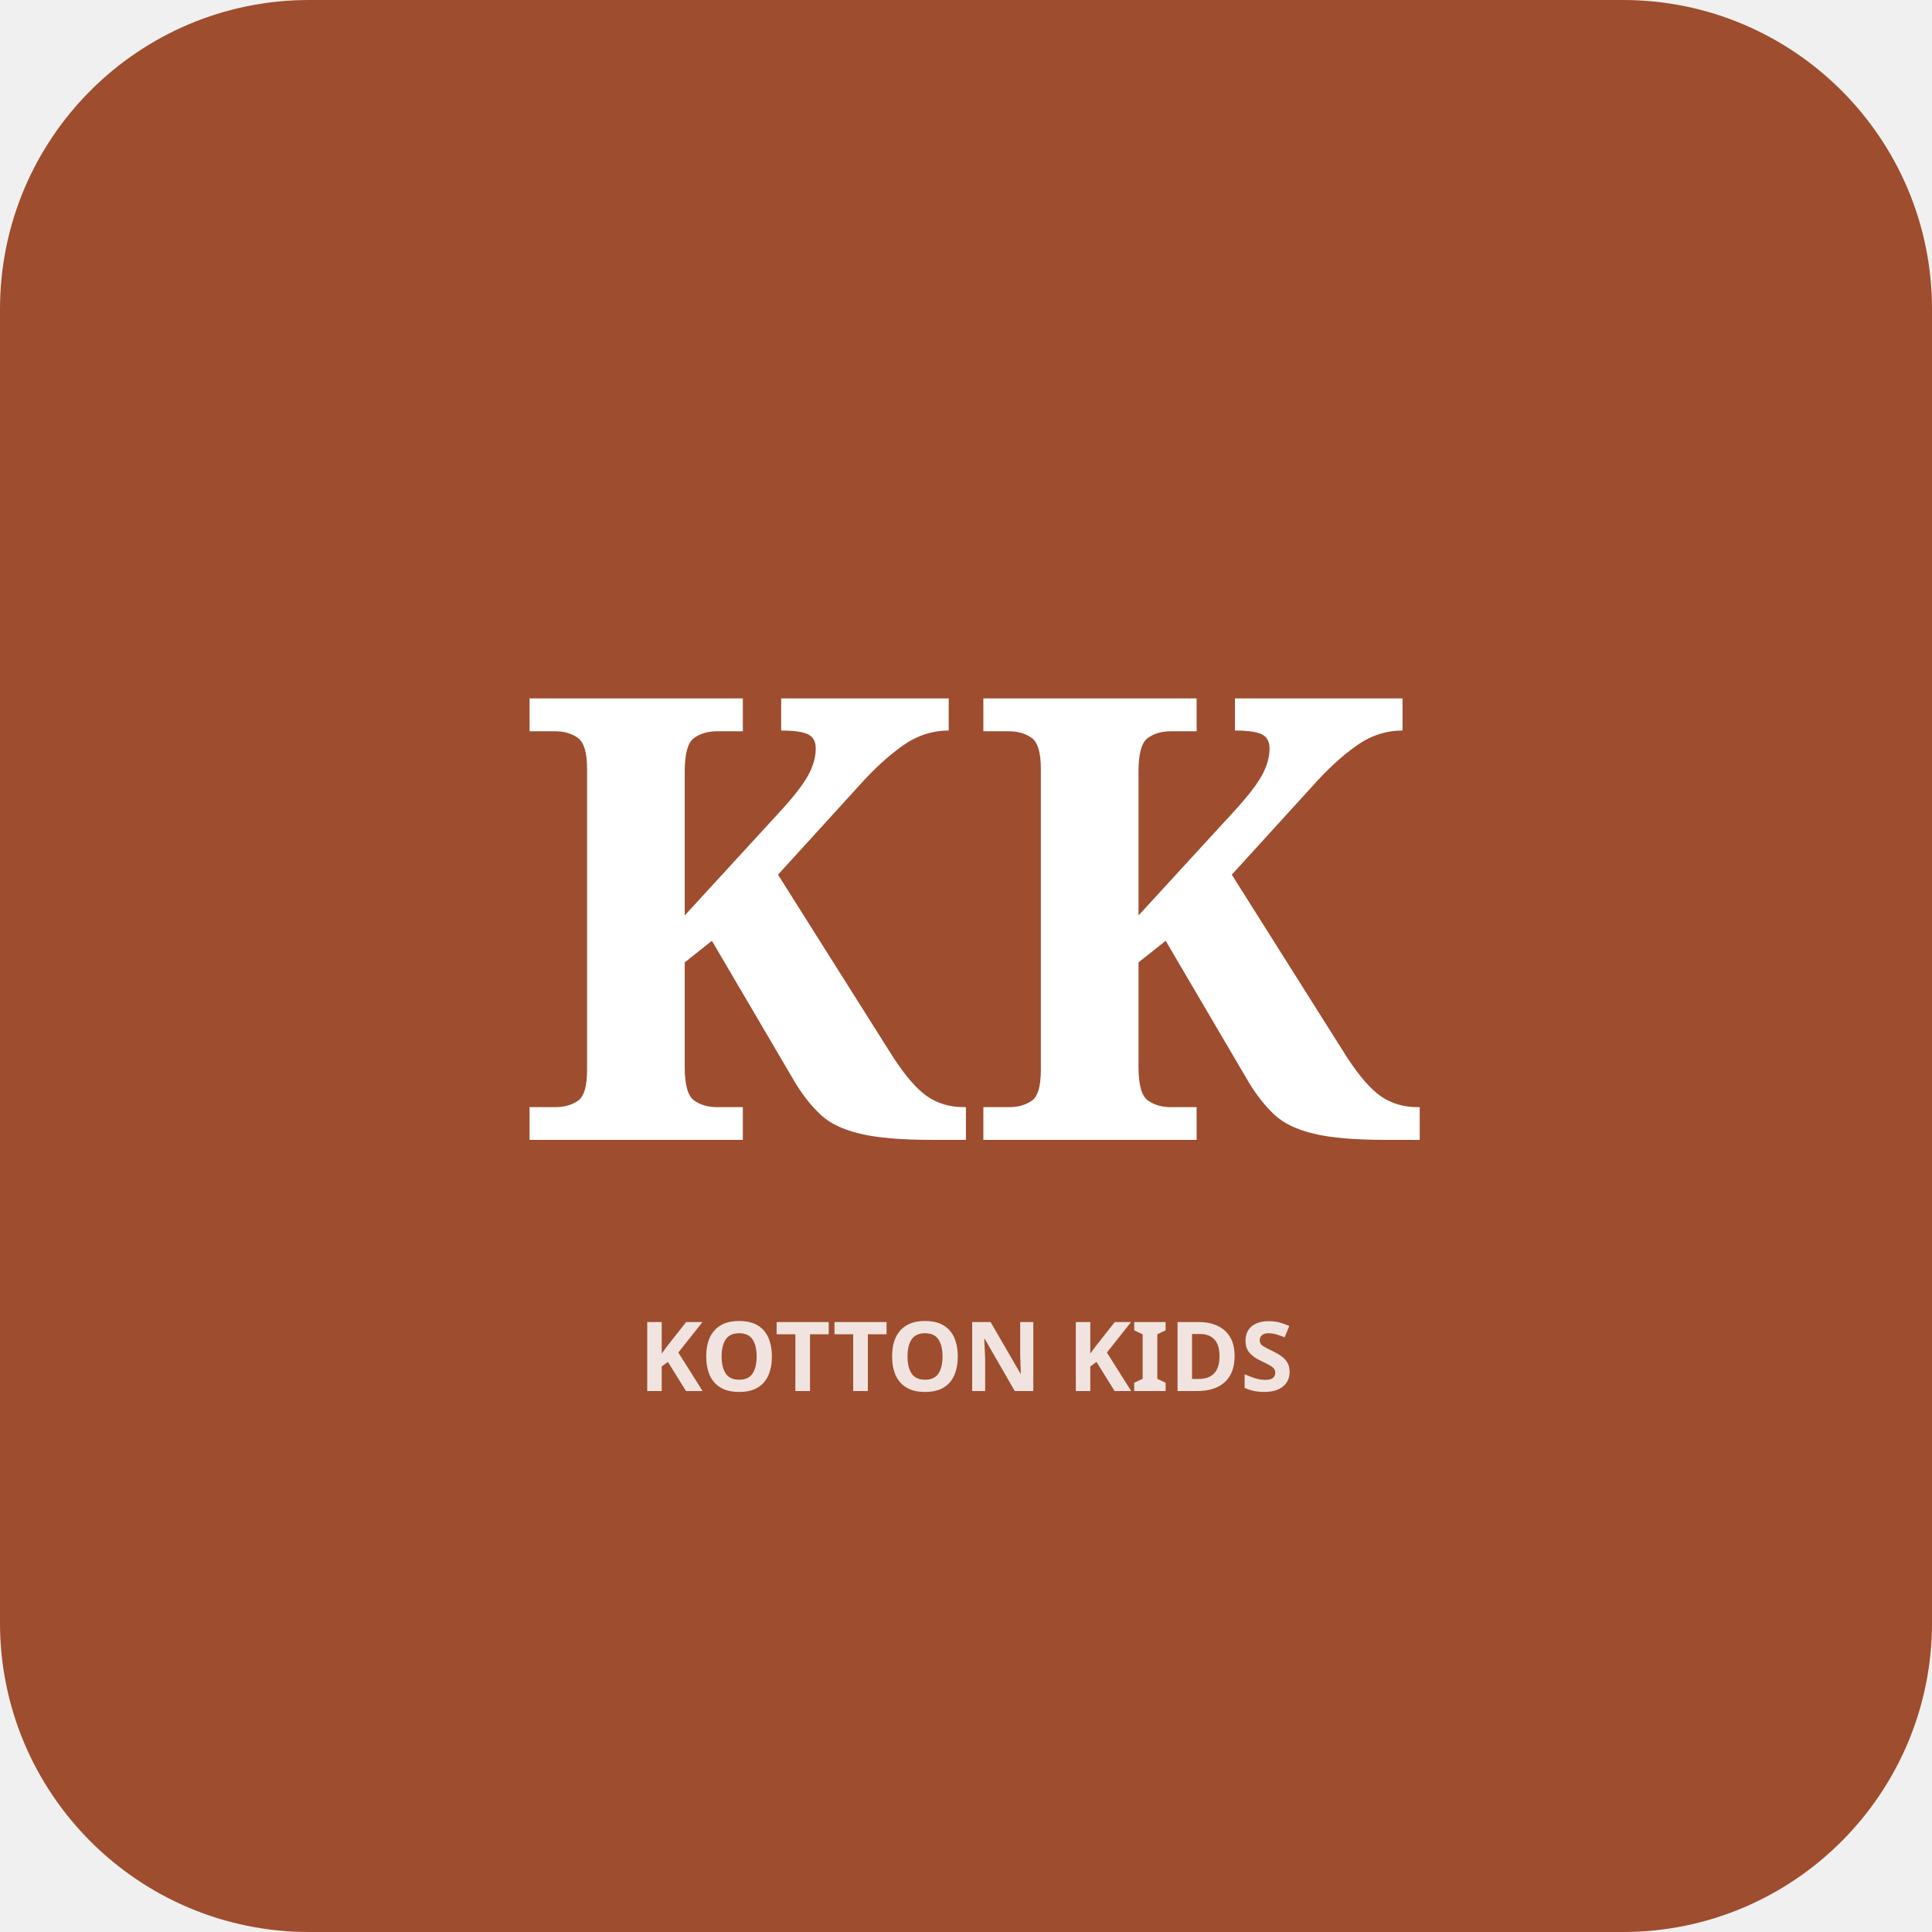
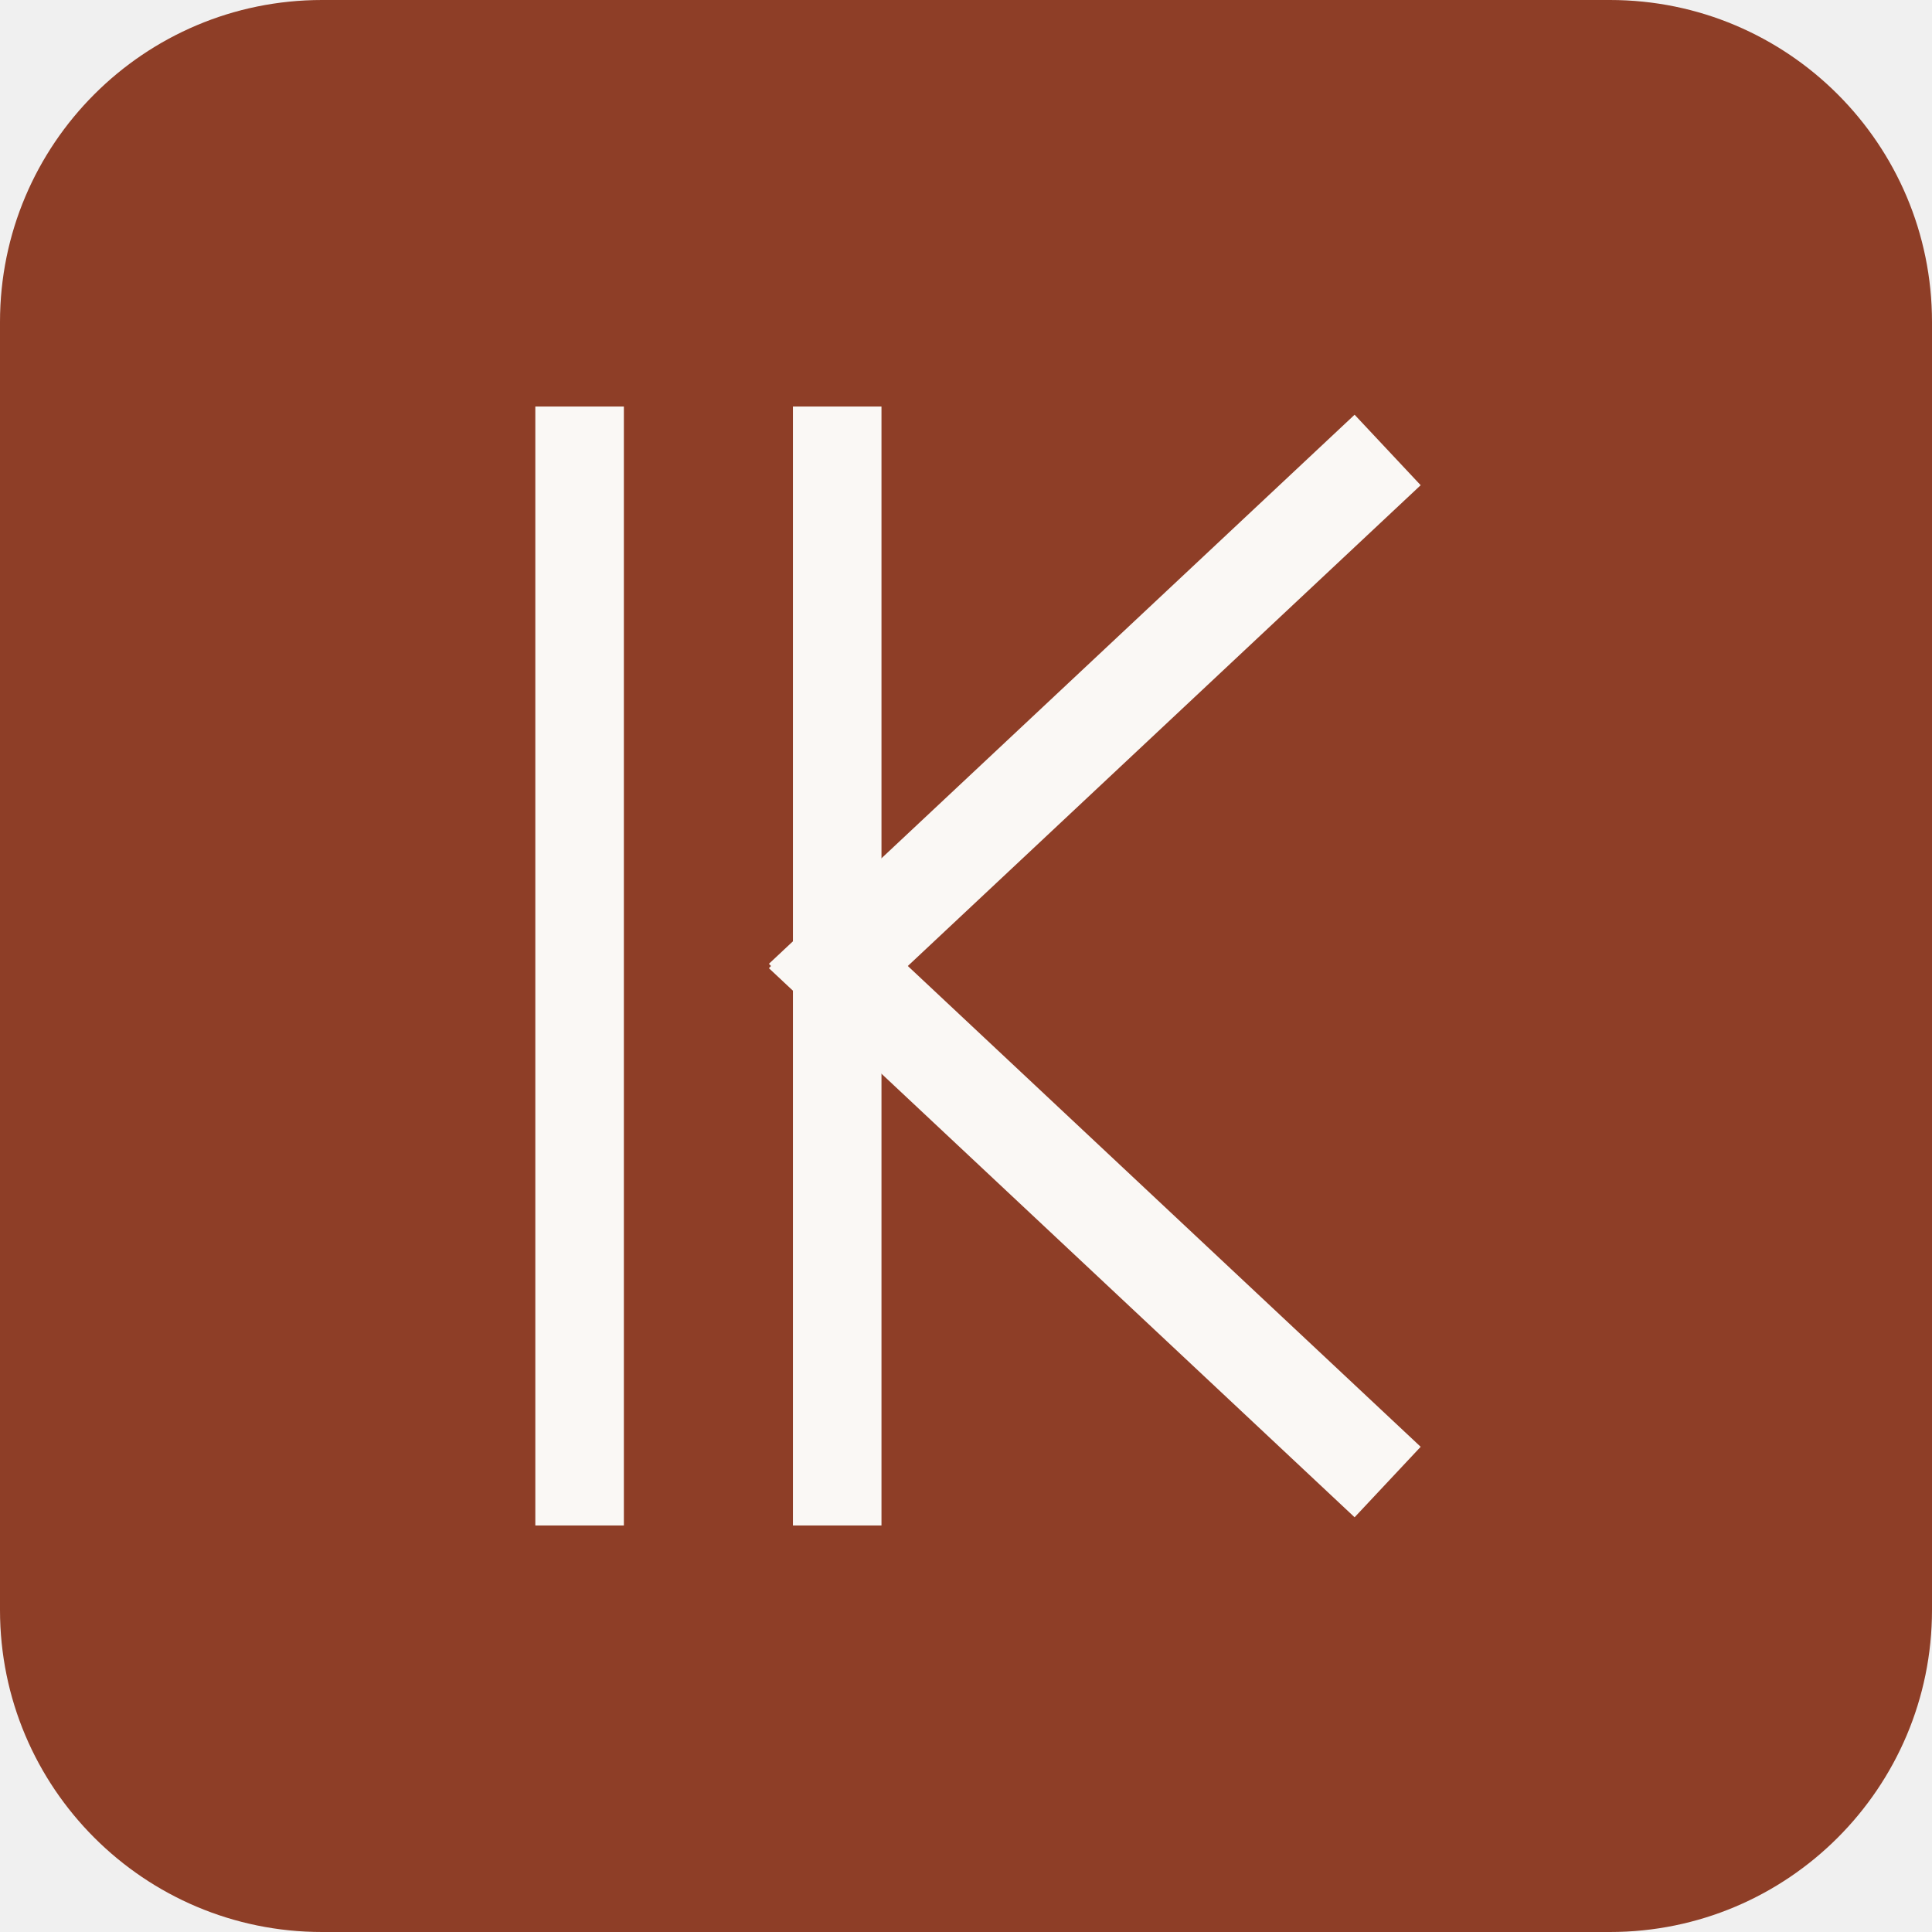
- <svg xmlns="http://www.w3.org/2000/svg" width="200" height="200" viewBox="0 0 200 200" role="img">
-   <rect width="200" height="200" rx="32" fill="#9E4D2E" />
-   <text x="100" y="118" text-anchor="middle" font-family="Georgia, serif" font-size="64" font-weight="900" fill="white">KK</text>
-   <text x="100" y="144" text-anchor="middle" font-family="sans-serif" font-size="10" font-weight="800" fill="white" opacity="0.85">KOTTON KIDS</text>
+ <svg xmlns="http://www.w3.org/2000/svg" width="120" height="120" viewBox="0 0 120 120" role="img" aria-label="Kotton Mark">
+   <rect width="120" height="120" rx="20" fill="#8E3E27" />
+   <path d="M36 28v64M52 28v64" stroke="#FAF8F5" stroke-width="5.5" stroke-linecap="square" />
+   <path d="M52 60 84 30M52 60l32 30" stroke="#FAF8F5" stroke-width="6" stroke-linecap="square" />
</svg>
